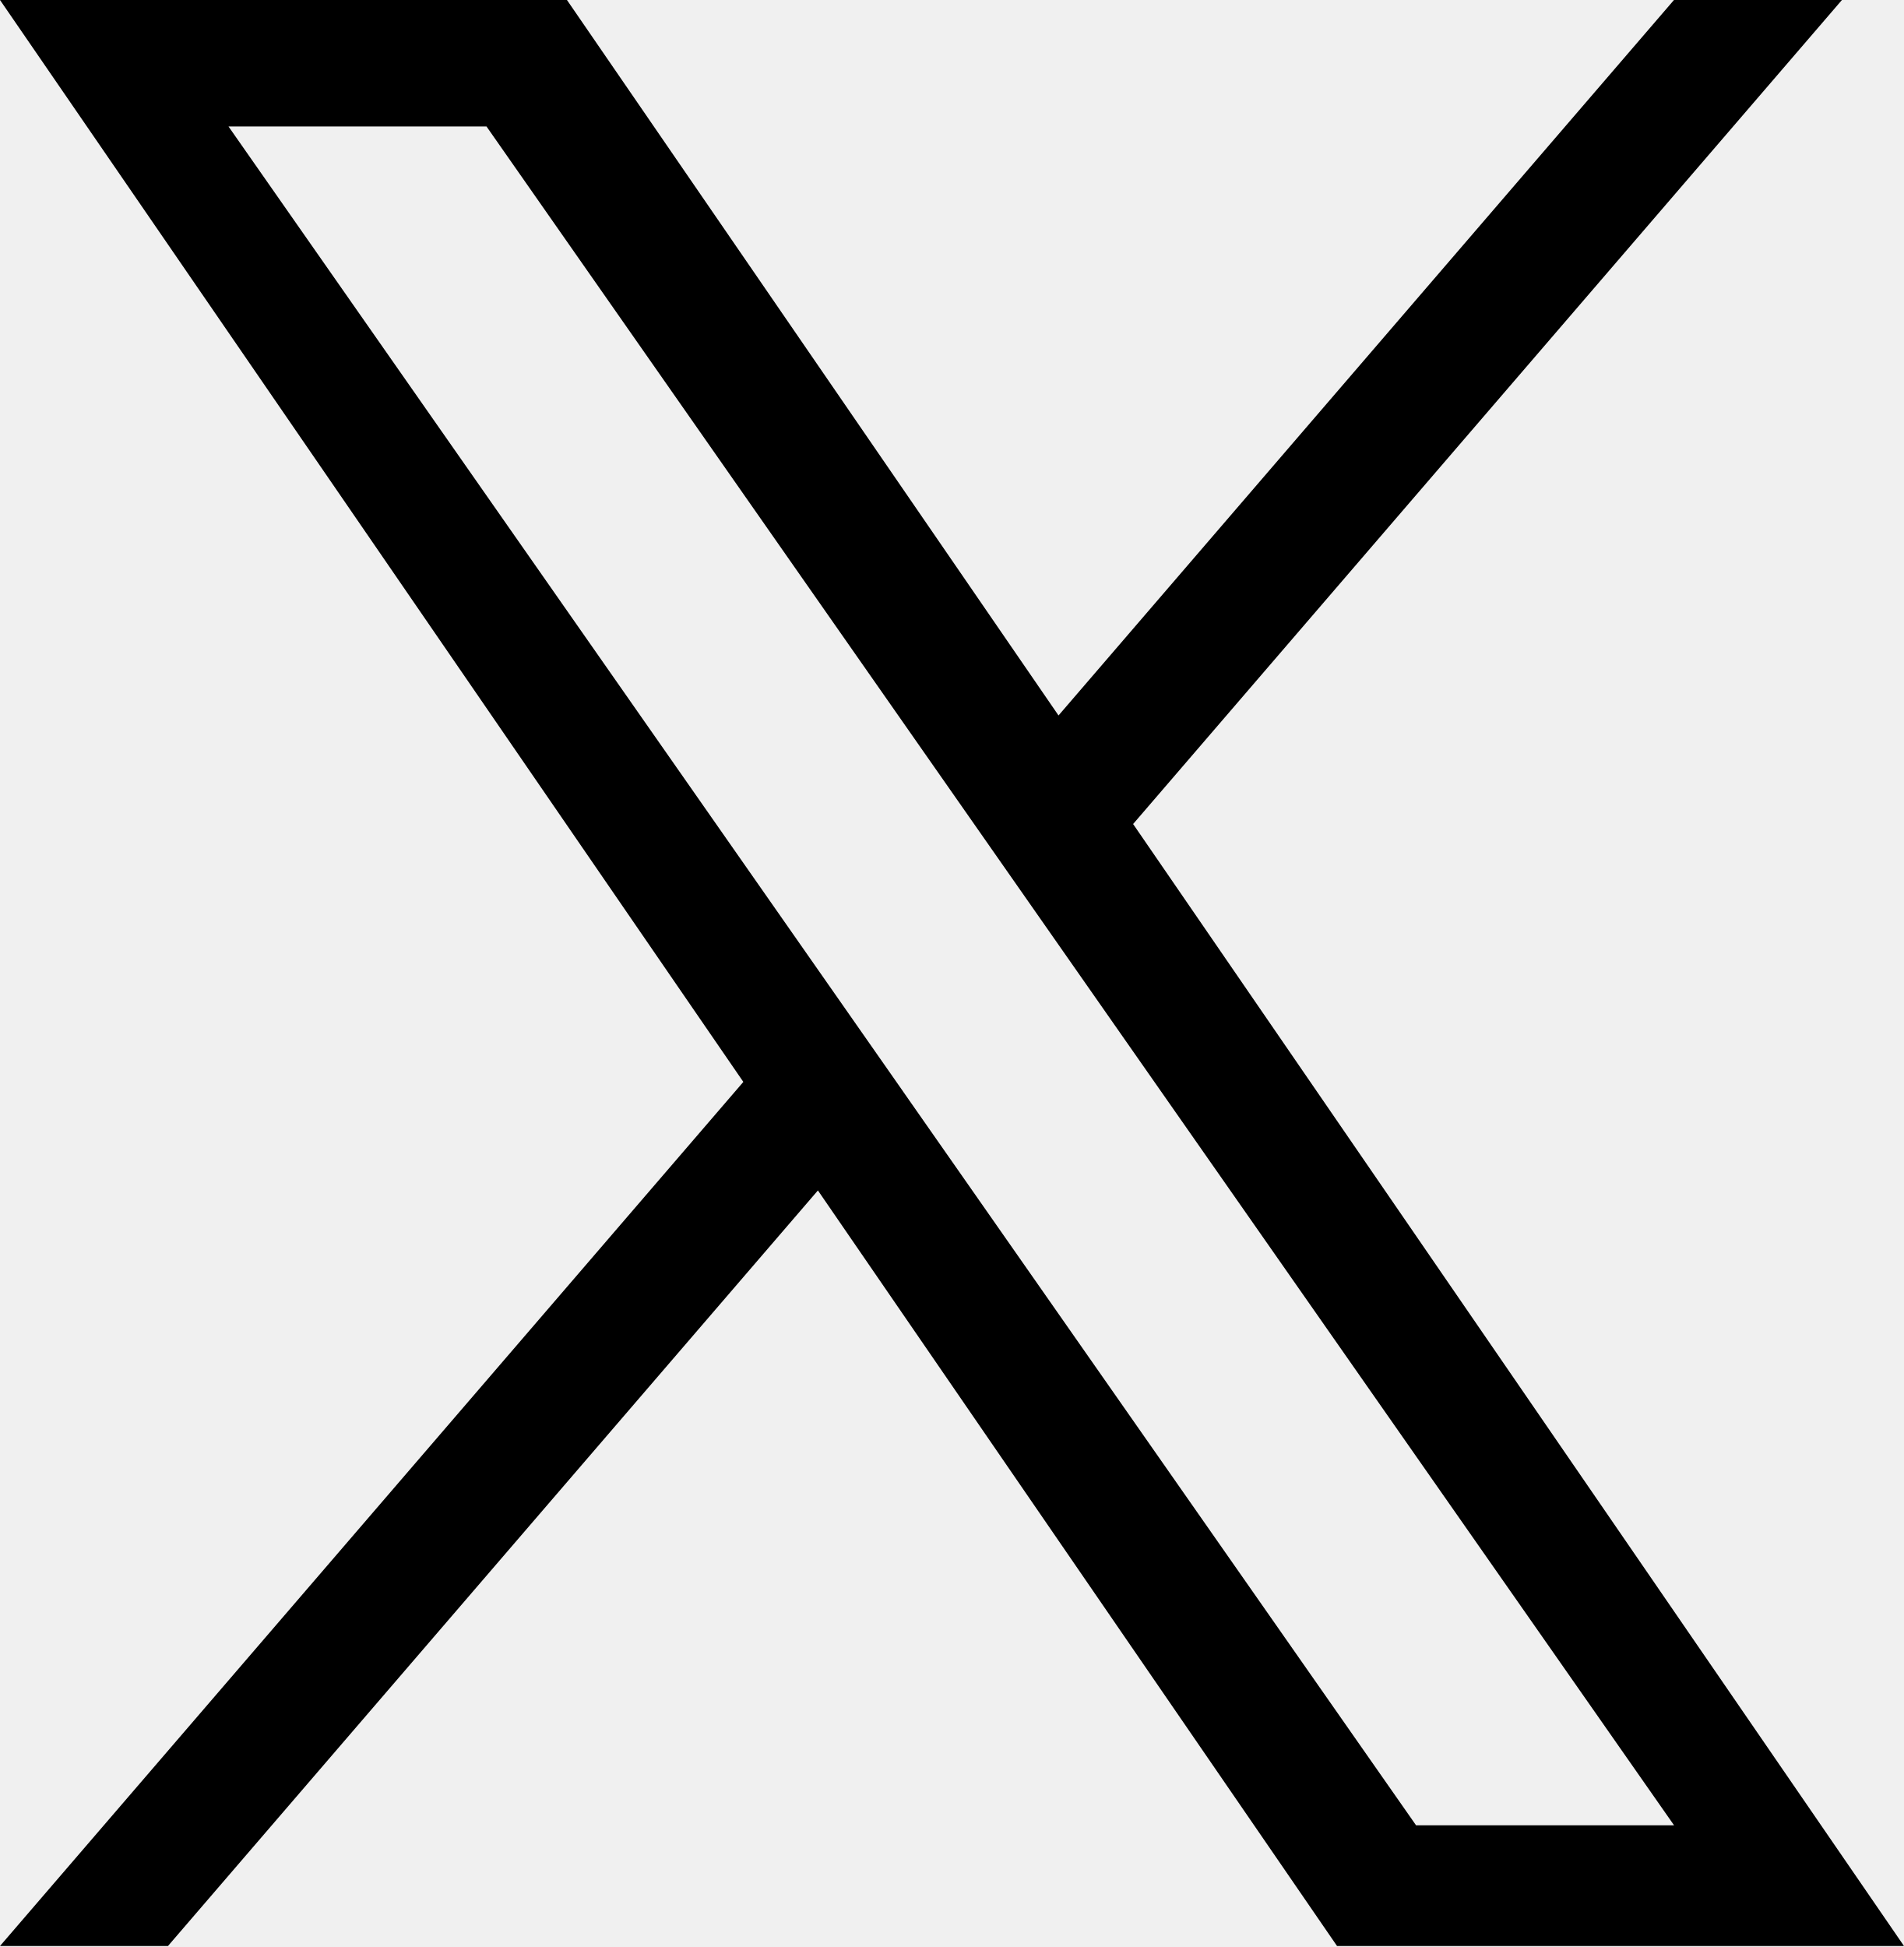
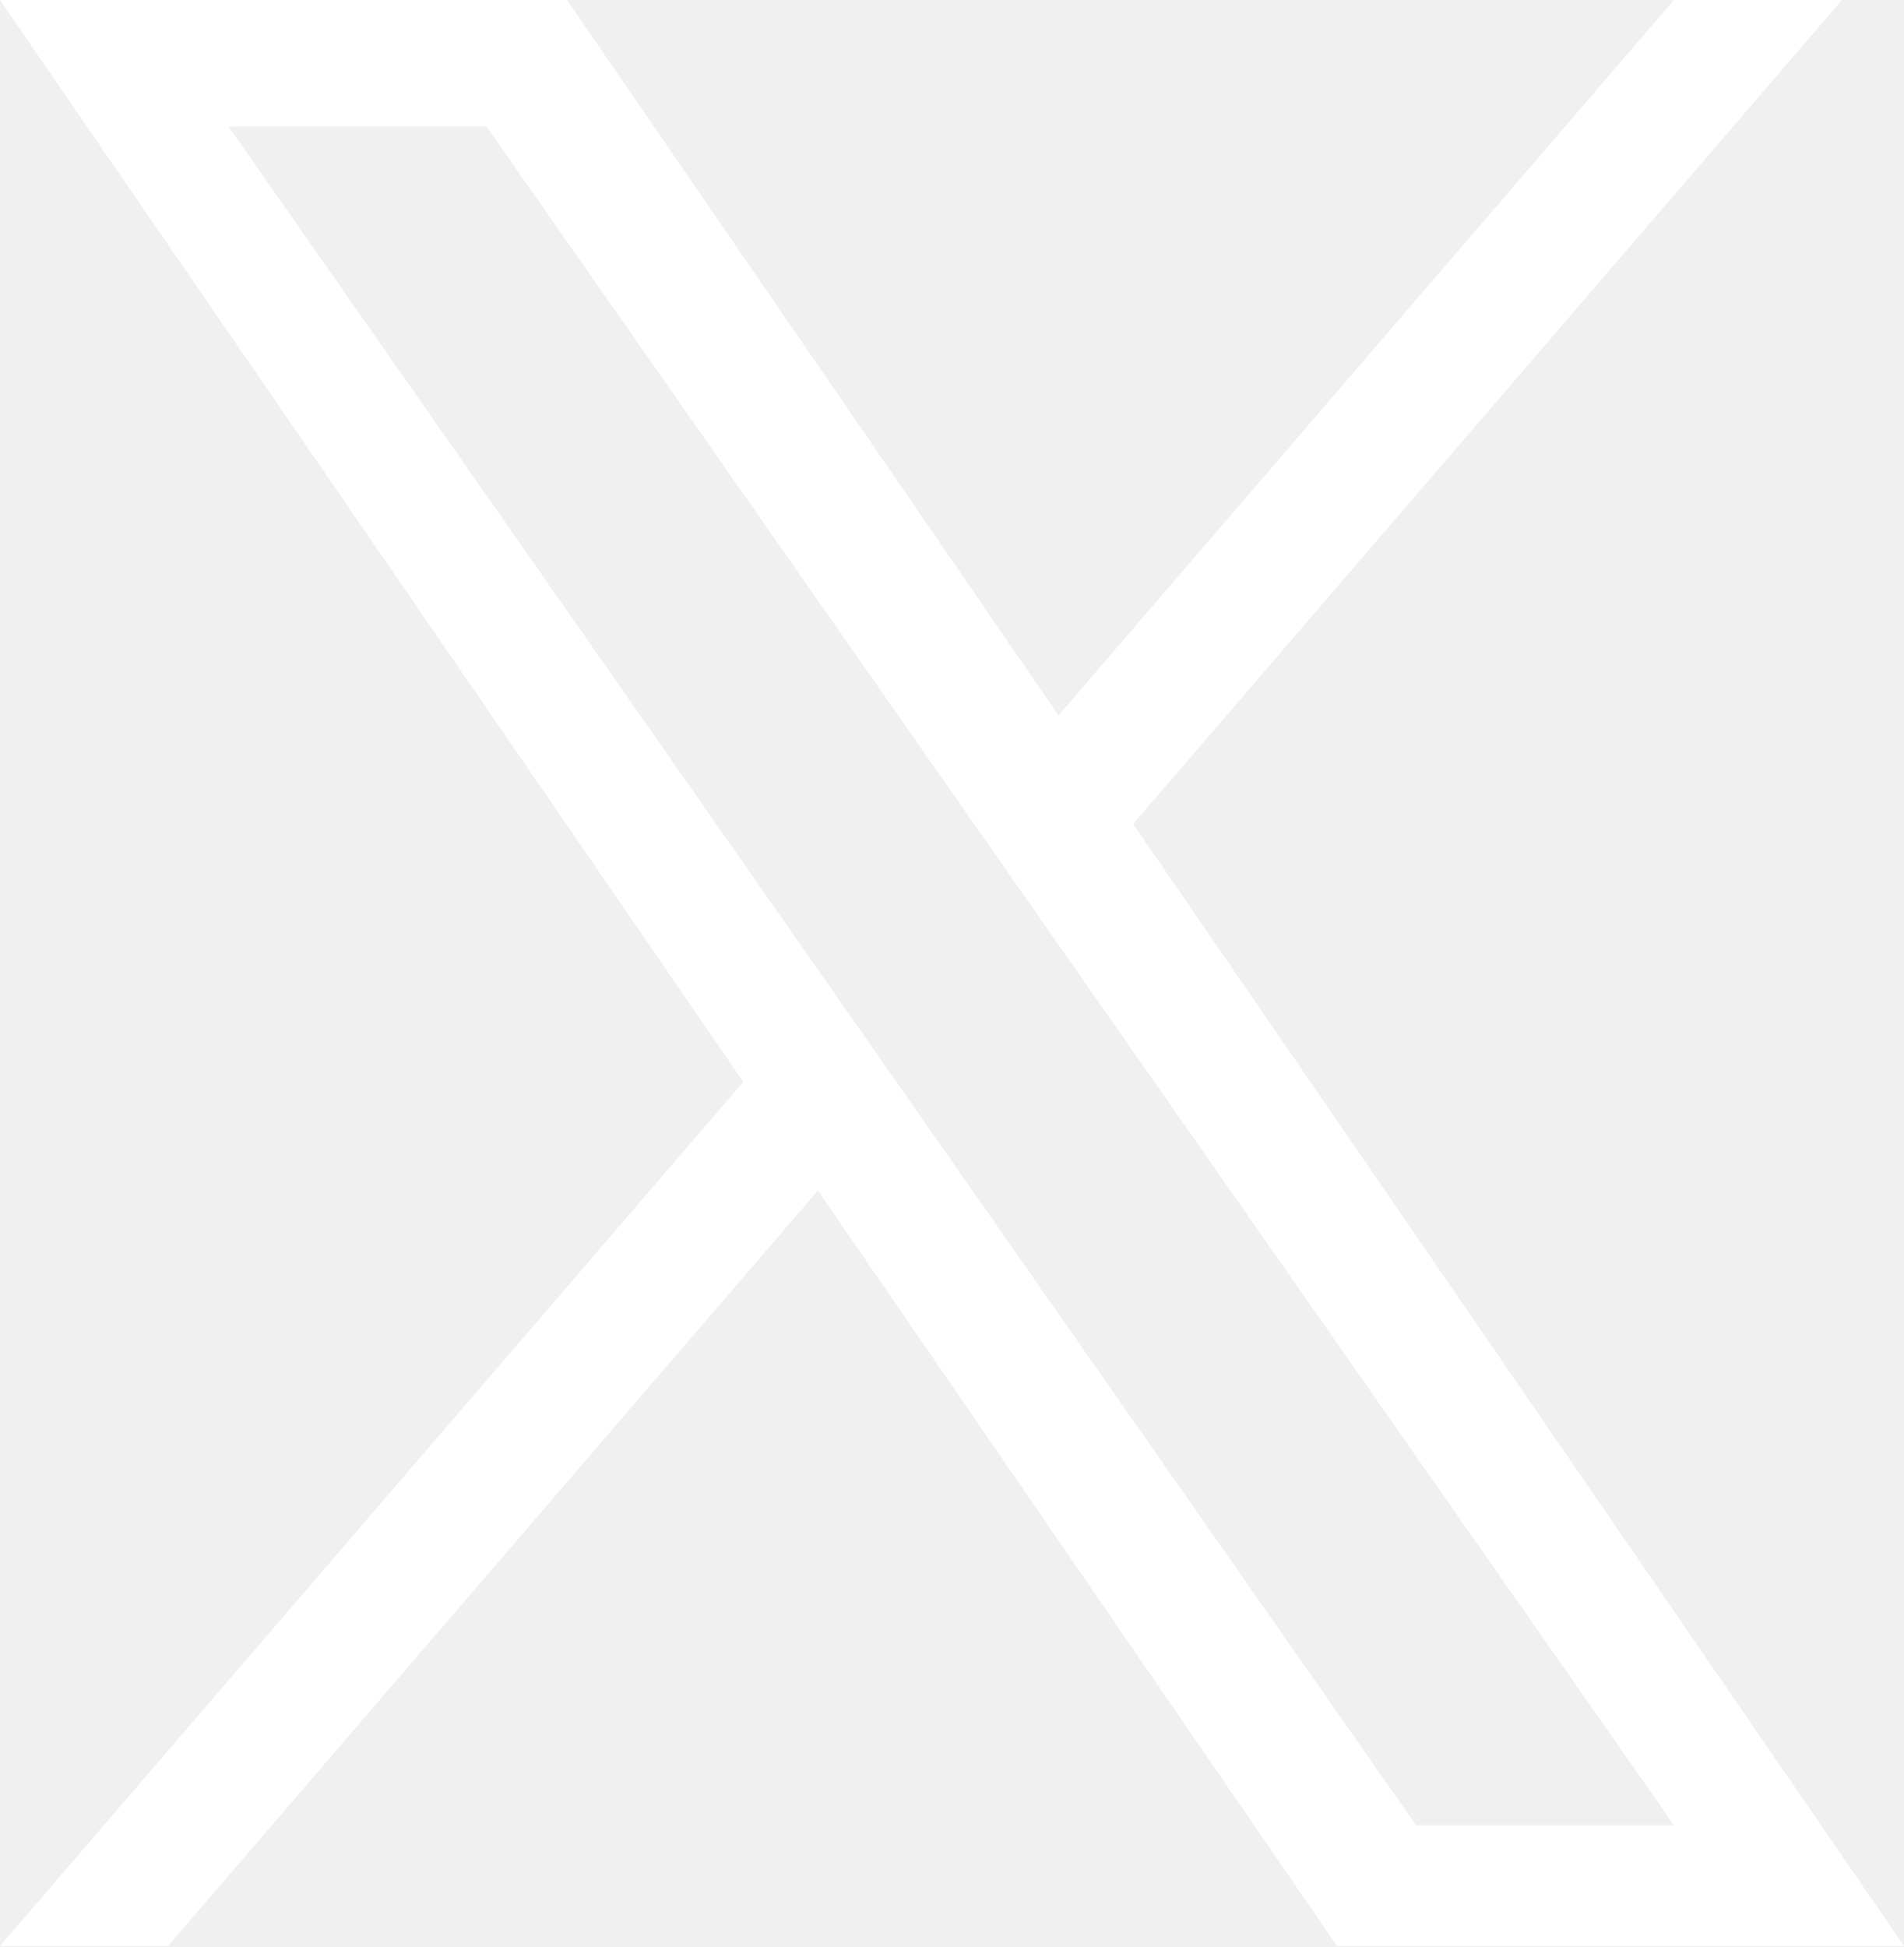
- <svg xmlns="http://www.w3.org/2000/svg" width="1200" height="1227" viewBox="0 0 1200 1227" fill="none" version="1.1" id="svg11">
-   <g clip-path="url(#clip0_1_2)" id="g4" style="fill:#000000">
-     <path d="M714.163 519.284L1160.89 0H1055.03L667.137 450.887L357.328 0H0L468.492 681.821L0 1226.37H105.866L515.491 750.218L842.672 1226.37H1200L714.137 519.284H714.163ZM569.165 687.828L521.697 619.934L144.011 79.694H306.615L611.412 515.685L658.88 583.579L1055.08 1150.3H892.476L569.165 687.854V687.828Z" fill="white" id="path2" style="fill:#000000" />
+ <svg xmlns="http://www.w3.org/2000/svg" fill="none" version="1.1" viewBox="0 0 1200 1227">
+   <g clip-path="url(#clip0_1_2)" style="fill:#fff">
+     <path d="m714.16 519.28 446.73-519.28h-105.86l-387.89 450.89-309.81-450.89h-357.33l468.49 681.82-468.49 544.55h105.87l409.62-476.15 327.18 476.15h357.33l-485.86-707.09h0.026zm-145 168.54-47.468-67.894-377.69-540.24h162.6l304.8 435.99 47.468 67.894 396.2 566.72h-162.6l-323.31-462.45v-0.026z" fill="#fff" style="fill:#fff" />
  </g>
-   <defs id="defs9">
+   <defs>
    <clipPath id="clip0_1_2">
-       <rect width="1200" height="1227" fill="black" id="rect6" />
+       <rect width="1200" height="1227" fill="#000" />
    </clipPath>
  </defs>
</svg>
